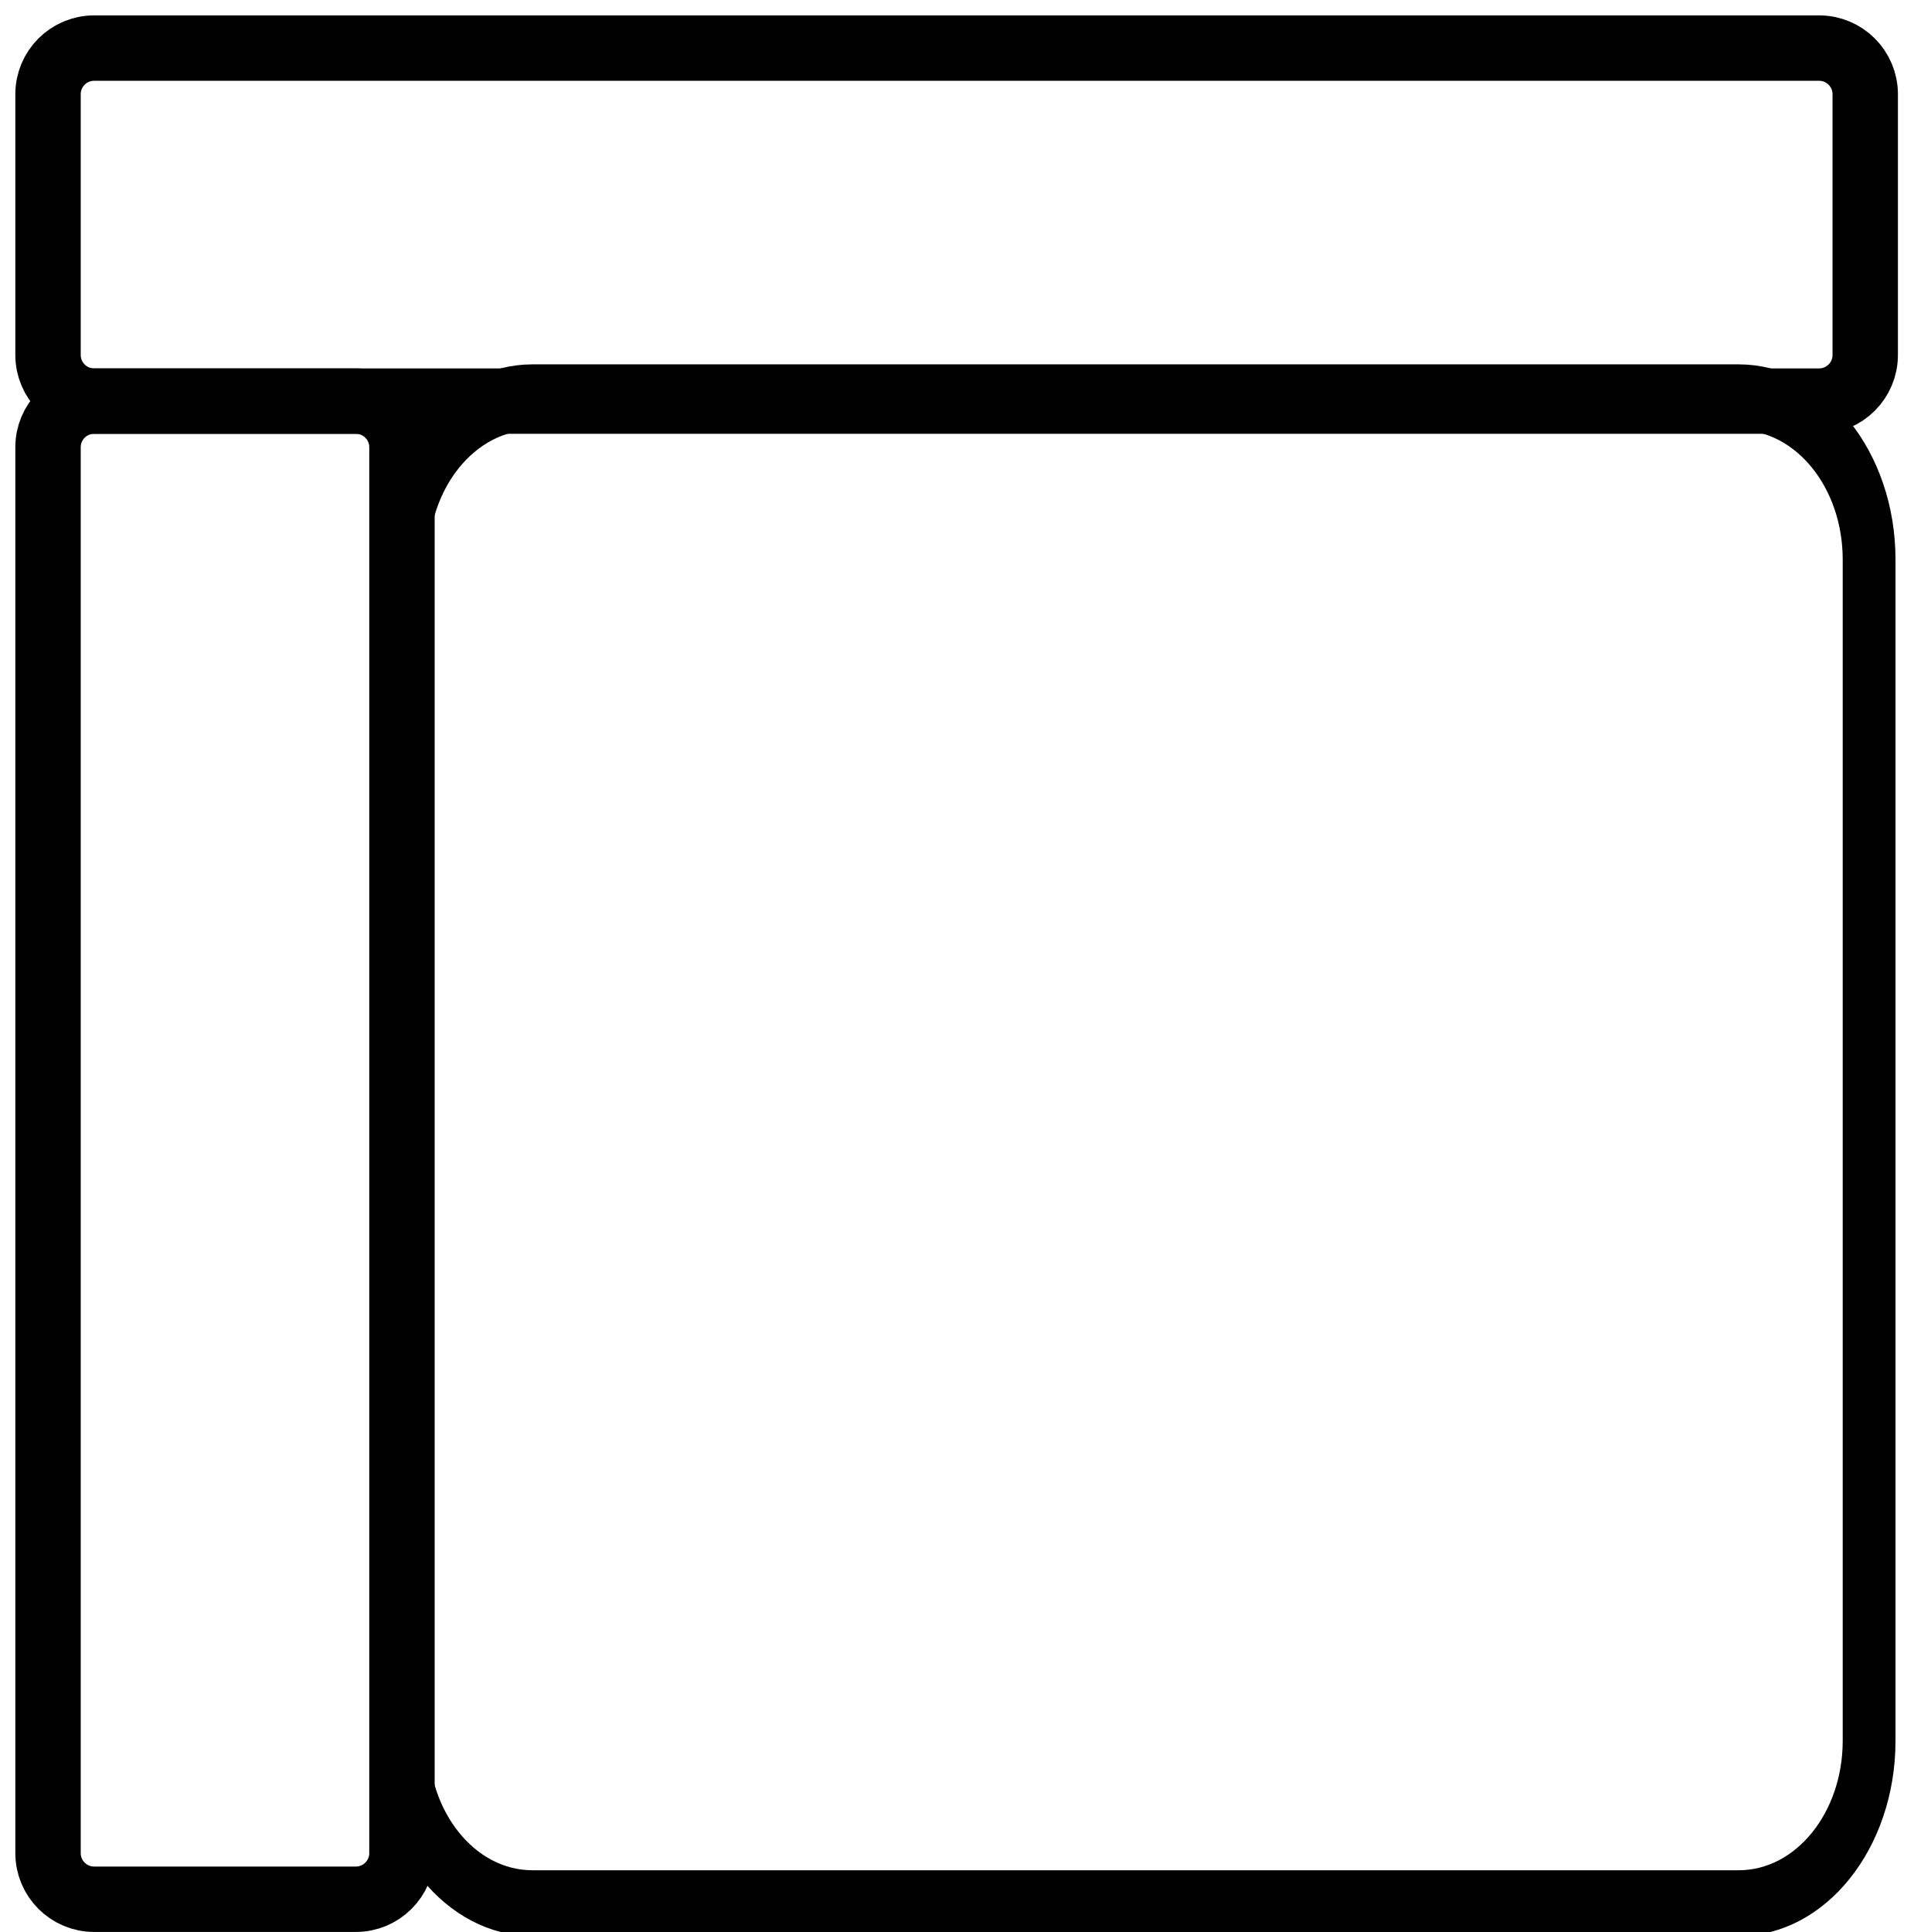
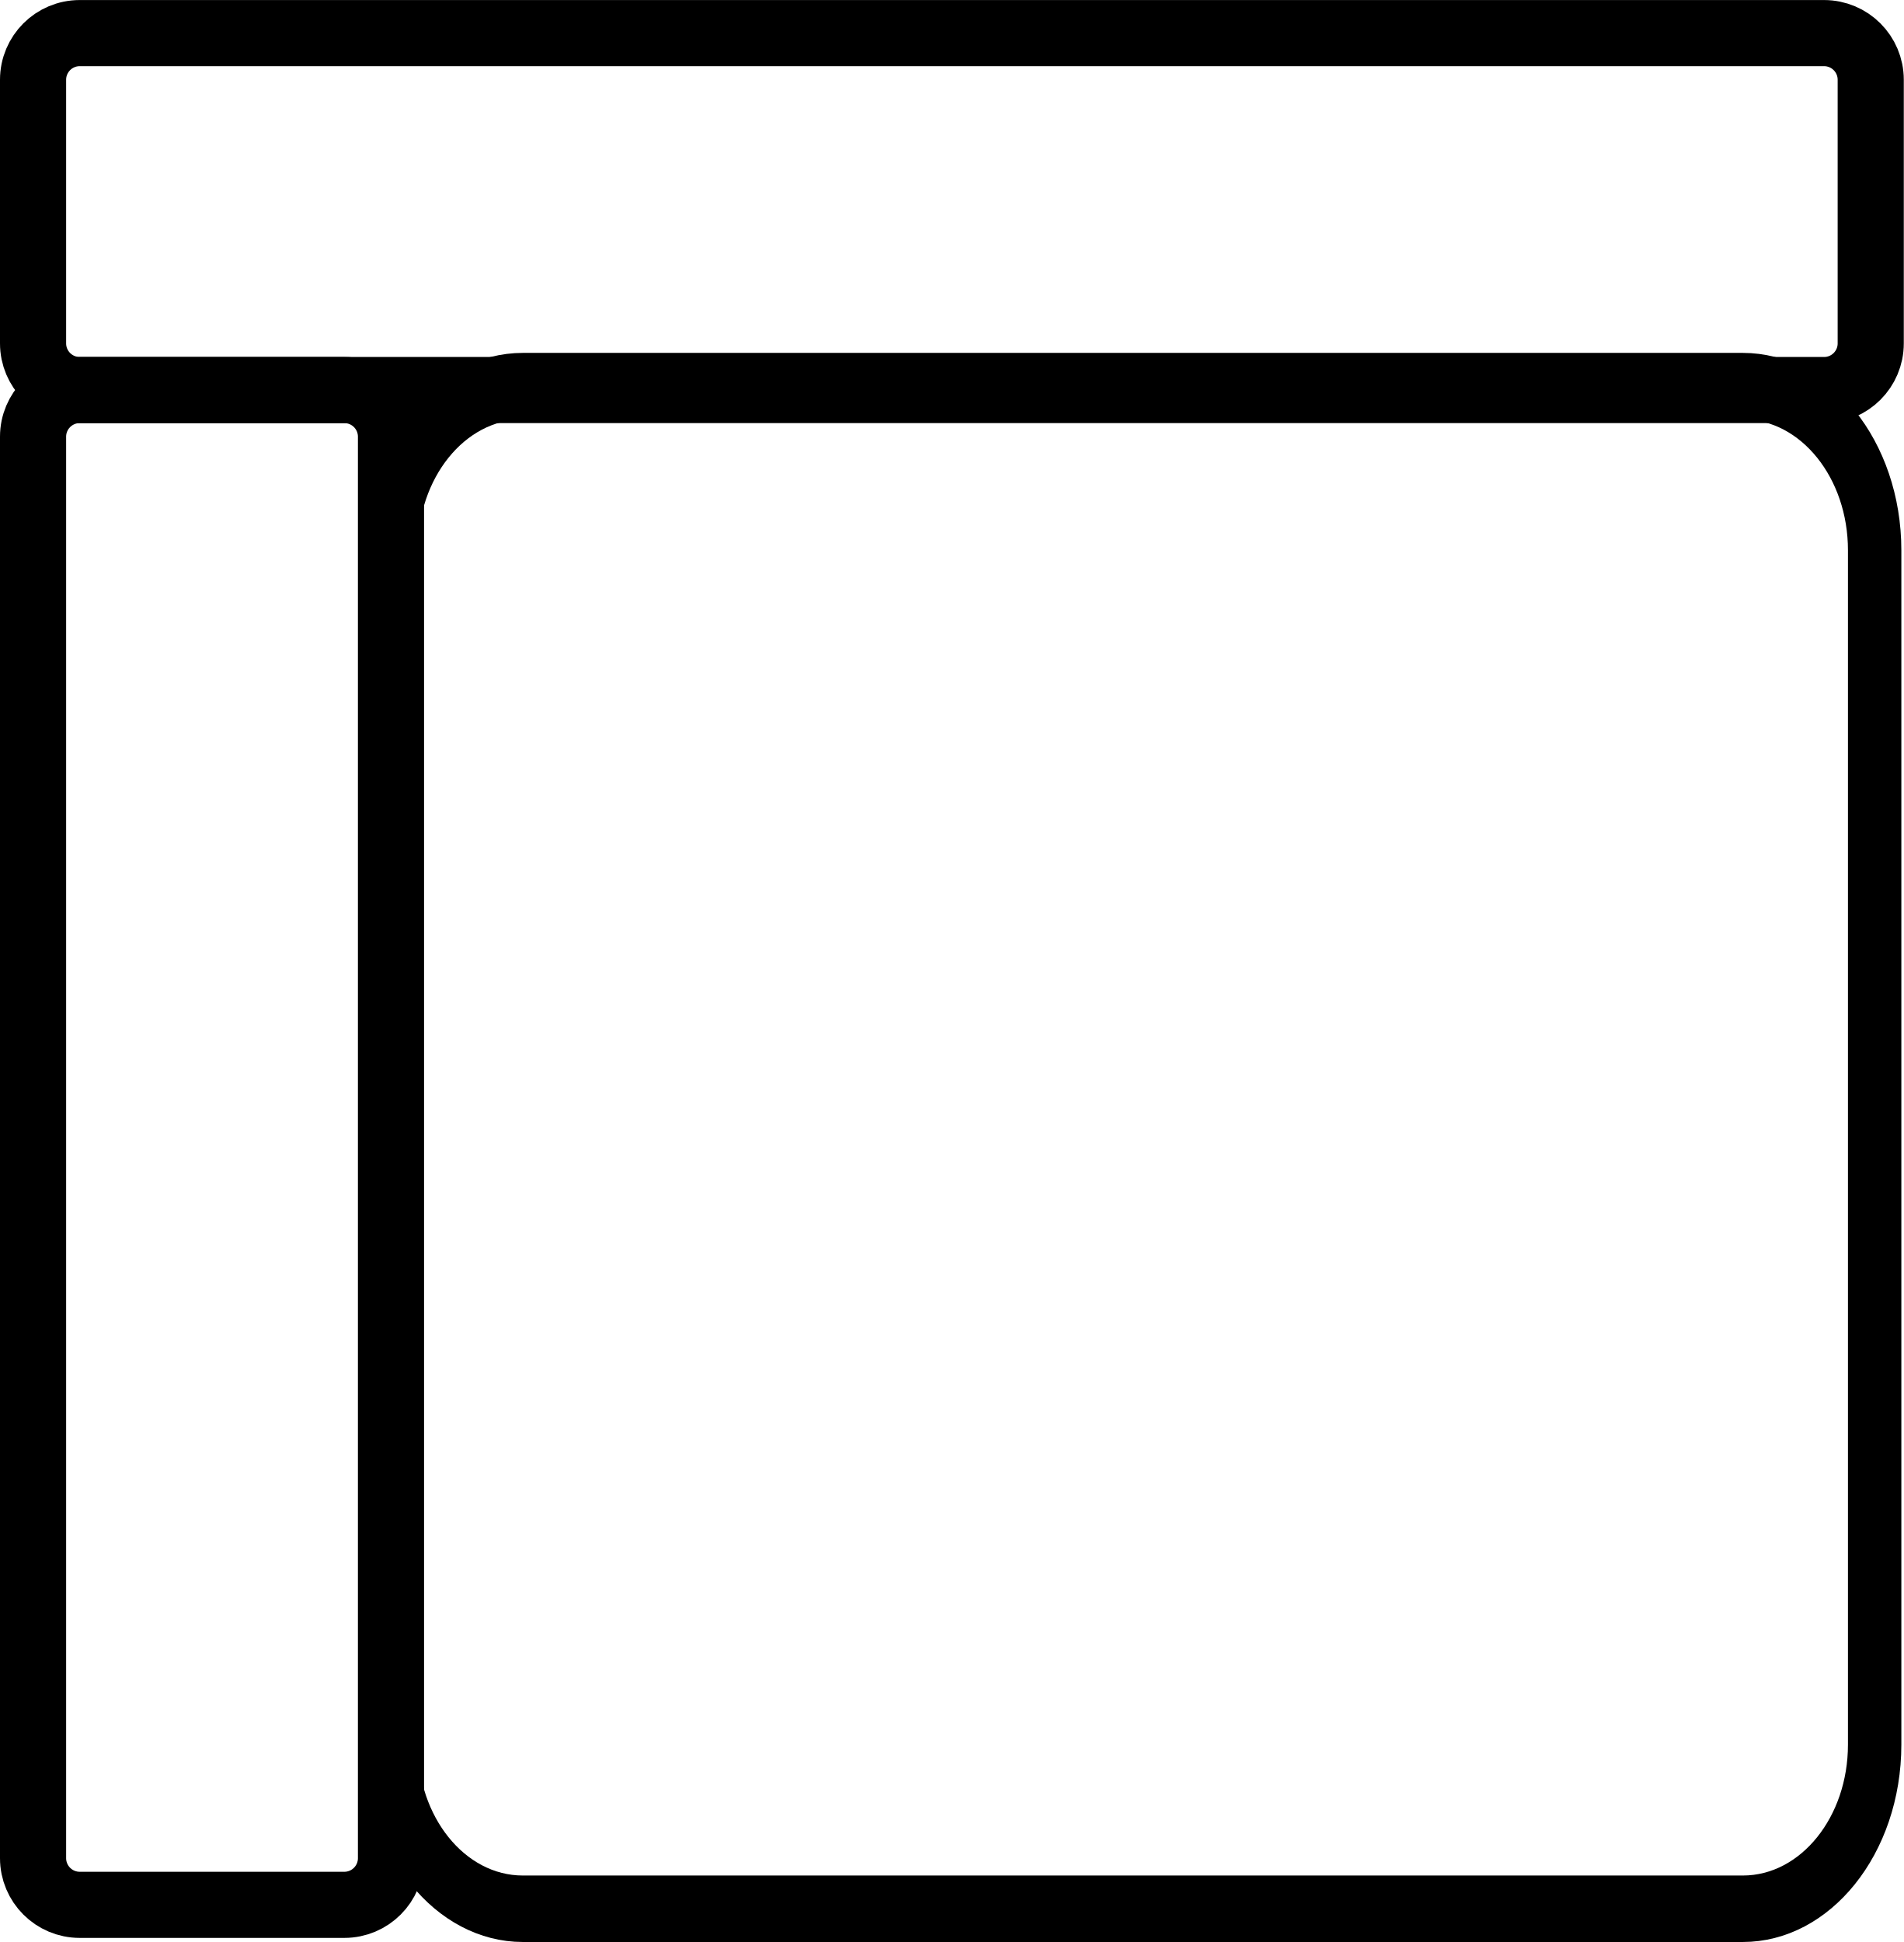
- <svg xmlns="http://www.w3.org/2000/svg" width="21.942mm" height="22.154mm" viewBox="0 0 21.942 22.154" version="1.1" id="svg1">
+ <svg xmlns="http://www.w3.org/2000/svg" width="43.18mm" height="44.048mm" viewBox="0 0 43.18 44.048" version="1.1" id="svg1" xml:space="preserve">
  <defs id="defs1">
-     </defs>
-   <g id="layer1" transform="translate(-41.07322,-55.92855)">
-     <g id="g11">
-       <path style="fill:none;fill-opacity:1;stroke:#000000;stroke-width:0.75;stroke-dasharray:none" id="rect8" width="20.84" height="17.18" x="41.624" y="60.528" d="m 43.476,60.528 h 17.136 a 1.852,1.852 45 0 1 1.852,1.852 V 75.855 A 1.852,1.852 135 0 1 60.612,77.707 H 43.476 A 1.852,1.852 45 0 1 41.624,75.855 V 62.38 a 1.852,1.852 135 0 1 1.852,-1.852 z" transform="matrix(0.8073513,0,0,1.005175,12.07814,-0.3576687)" />
-       <path style="fill:none;fill-opacity:1;stroke:#000000;stroke-width:0.75;stroke-dasharray:none" id="rect9" width="20.84" height="4.048" x="41.624" y="56.48" d="m 42.153,56.48 h 19.782 a 0.529,0.529 45 0 1 0.529,0.529 v 2.99 a 0.529,0.529 135 0 1 -0.529,0.529 H 42.153 a 0.529,0.529 45 0 1 -0.529,-0.529 v -2.99 a 0.529,0.529 135 0 1 0.529,-0.529 z" />
+     <linearGradient id="swatch1">
+       <stop style="stop-color:#000000;stop-opacity:1;" offset="0" id="stop1" />
+     </linearGradient>
+   </defs>
+   <g id="layer1" transform="translate(-1109.89,-1653.933)">
+     <g id="g11-9" transform="matrix(2,0,0,2,1027.392,1541.724)">
+       <path style="fill:none;fill-opacity:1;stroke:#000000;stroke-width:0.75;stroke-dasharray:none" id="rect8-0" width="20.84" height="17.18" x="41.624" y="60.528" d="m 43.476,60.528 h 17.136 a 1.852,1.852 45 0 1 1.852,1.852 V 75.855 A 1.852,1.852 135 0 1 60.612,77.707 H 43.476 A 1.852,1.852 45 0 1 41.624,75.855 V 62.38 a 1.852,1.852 135 0 1 1.852,-1.852 z" transform="matrix(0.8073513,0,0,1.005175,12.07814,-0.3576687)" />
+       <path style="fill:none;fill-opacity:1;stroke:#000000;stroke-width:0.75;stroke-dasharray:none" id="rect9-5" width="20.84" height="4.048" x="41.624" y="56.48" d="m 42.153,56.48 h 19.782 a 0.529,0.529 45 0 1 0.529,0.529 v 2.99 a 0.529,0.529 135 0 1 -0.529,0.529 H 42.153 a 0.529,0.529 45 0 1 -0.529,-0.529 v -2.99 a 0.529,0.529 135 0 1 0.529,-0.529 z" />
      <path style="fill:none;fill-opacity:1;stroke:#000000;stroke-width:0.75;stroke-dasharray:none" id="rect10" width="4.059" height="17.18" x="41.624" y="60.528" d="m 42.153,60.528 h 3.001 a 0.529,0.529 45 0 1 0.529,0.529 V 77.178 A 0.529,0.529 135 0 1 45.154,77.707 H 42.153 A 0.529,0.529 45 0 1 41.624,77.178 V 61.057 a 0.529,0.529 135 0 1 0.529,-0.529 z" />
    </g>
  </g>
+   <style id="style6">
+ .measure-arrow
+ {
+ }
+ .measure-label
+ {
+ 
+ }
+ .measure-line
+ {
+ }</style>
+   <style id="style6-8">
+ .measure-arrow
+ {
+ }
+ .measure-label
+ {
+ 
+ }
+ .measure-line
+ {
+ }</style>
+   <style id="style6-5">
+ .measure-arrow
+ {
+ }
+ .measure-label
+ {
+ 
+ }
+ .measure-line
+ {
+ }</style>
+   <style id="style6-7">
+ .measure-arrow
+ {
+ }
+ .measure-label
+ {
+ 
+ }
+ .measure-line
+ {
+ }</style>
+   <style id="style6-9">
+ .measure-arrow
+ {
+ }
+ .measure-label
+ {
+ 
+ }
+ .measure-line
+ {
+ }</style>
+   <style id="style6-6">
+ .measure-arrow
+ {
+ }
+ .measure-label
+ {
+ 
+ }
+ .measure-line
+ {
+ }</style>
+   <style id="style6-1">
+ .measure-arrow
+ {
+ }
+ .measure-label
+ {
+ 
+ }
+ .measure-line
+ {
+ }</style>
+   <style id="style6-10">
+ .measure-arrow
+ {
+ }
+ .measure-label
+ {
+ 
+ }
+ .measure-line
+ {
+ }</style>
+   <style id="style6-11">
+ .measure-arrow
+ {
+ }
+ .measure-label
+ {
+ 
+ }
+ .measure-line
+ {
+ }</style>
+   <style id="style6-77">
+ .measure-arrow
+ {
+ }
+ .measure-label
+ {
+ 
+ }
+ .measure-line
+ {
+ }</style>
+   <style id="style6-13">
+ .measure-arrow
+ {
+ }
+ .measure-label
+ {
+ 
+ }
+ .measure-line
+ {
+ }</style>
+   <style id="style6-76">
+ .measure-arrow
+ {
+ }
+ .measure-label
+ {
+ 
+ }
+ .measure-line
+ {
+ }</style>
+   <style id="style6-3">
+ .measure-arrow
+ {
+ }
+ .measure-label
+ {
+ 
+ }
+ .measure-line
+ {
+ }</style>
+   <style id="style6-17">
+ .measure-arrow
+ {
+ }
+ .measure-label
+ {
+ 
+ }
+ .measure-line
+ {
+ }</style>
+   <style id="style6-52">
+ .measure-arrow
+ {
+ }
+ .measure-label
+ {
+ 
+ }
+ .measure-line
+ {
+ }</style>
+   <style id="style6-14">
+ .measure-arrow
+ {
+ }
+ .measure-label
+ {
+ 
+ }
+ .measure-line
+ {
+ }</style>
</svg>
